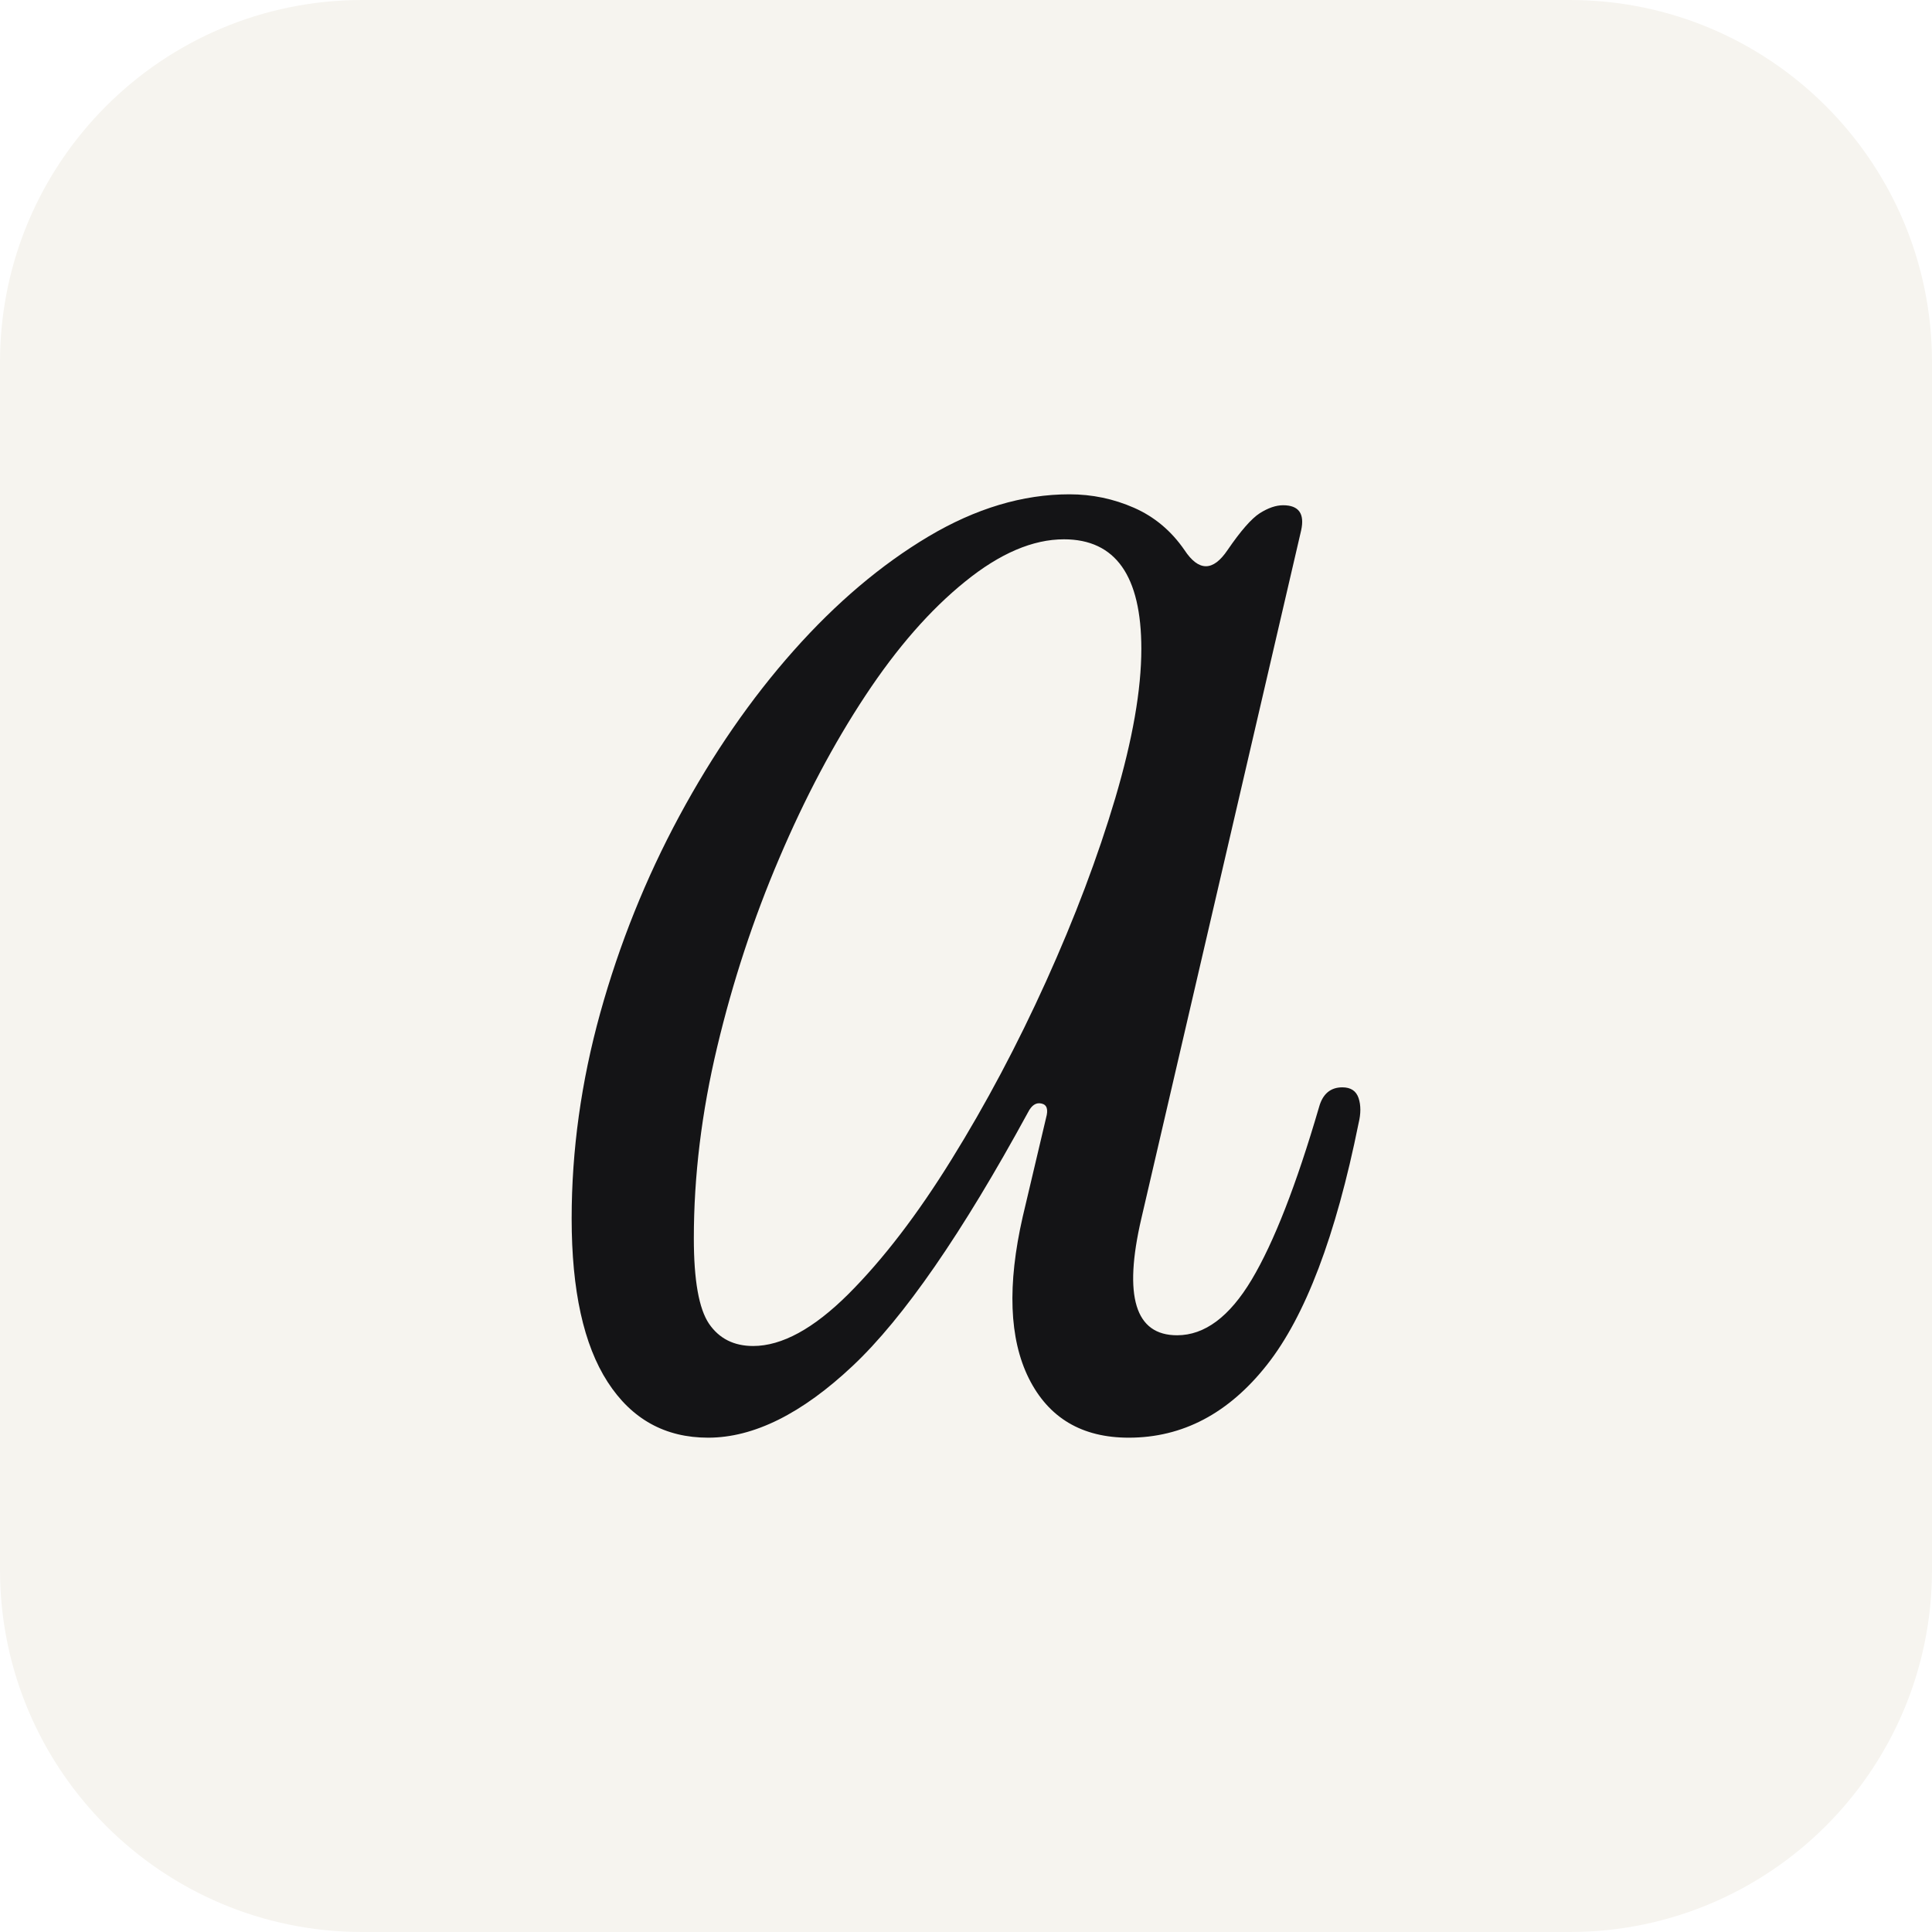
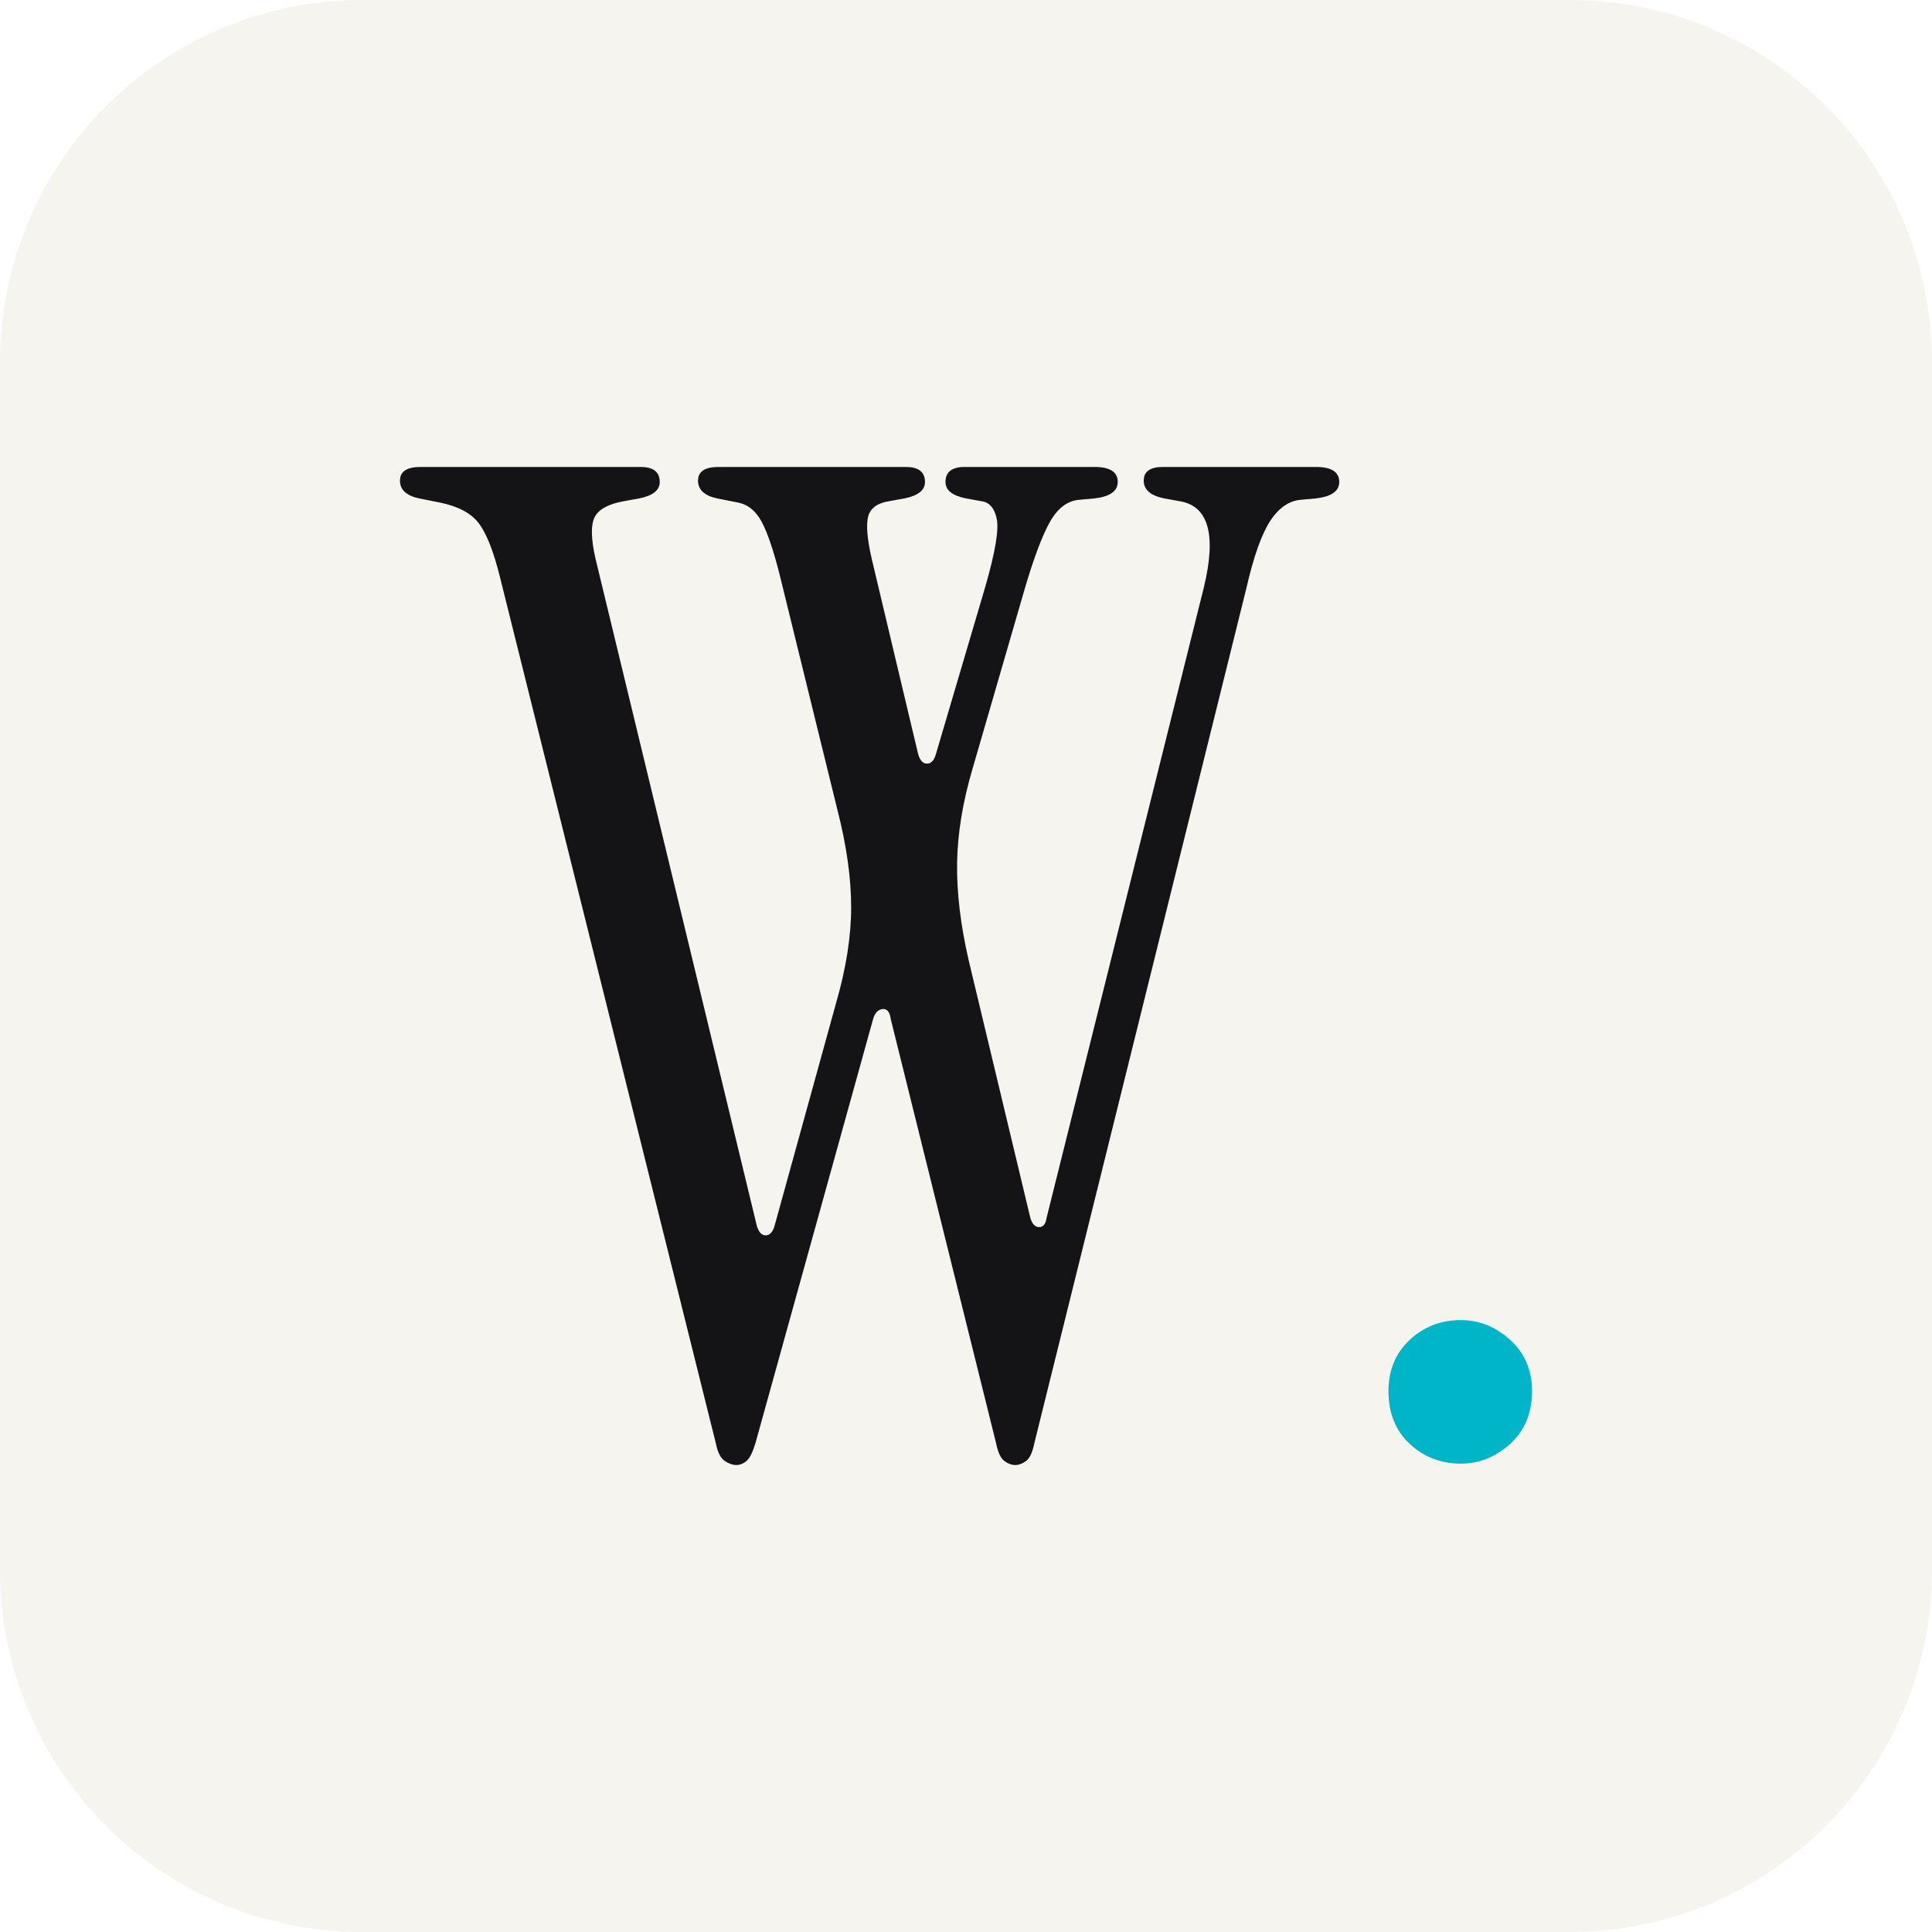
- <svg xmlns="http://www.w3.org/2000/svg" viewBox="0 0 512 512" role="img" aria-label="Atelier Digital">
+ <svg xmlns="http://www.w3.org/2000/svg" viewBox="0 0 512 512" role="img" aria-label="Websmith">
  <rect width="512" height="512" rx="96" fill="#F6F4EF" />
-   <path transform="translate(145.31 376.71) scale(3.5667)" d="M 11.875 1.203 C 8.676 1.203 6.188 -0.176 4.406 -2.938 C 2.625 -5.695 1.734 -9.742 1.734 -15.078 C 1.734 -20.148 2.441 -25.242 3.859 -30.359 C 5.285 -35.484 7.242 -40.359 9.734 -44.984 C 12.234 -49.617 15.062 -53.711 18.219 -57.266 C 21.383 -60.828 24.723 -63.656 28.234 -65.75 C 31.754 -67.844 35.25 -68.891 38.719 -68.891 C 40.406 -68.891 42.004 -68.555 43.516 -67.891 C 45.035 -67.223 46.285 -66.176 47.266 -64.75 C 47.797 -63.945 48.328 -63.547 48.859 -63.547 C 49.391 -63.547 49.926 -63.945 50.469 -64.75 C 51.445 -66.176 52.242 -67.086 52.859 -67.484 C 53.484 -67.879 54.062 -68.078 54.594 -68.078 C 55.758 -68.078 56.207 -67.457 55.938 -66.219 L 44.062 -15.078 C 42.719 -9.297 43.602 -6.406 46.719 -6.406 C 48.77 -6.406 50.617 -7.785 52.266 -10.547 C 53.91 -13.305 55.578 -17.578 57.266 -23.359 C 57.535 -24.336 58.113 -24.828 59 -24.828 C 59.625 -24.828 60.023 -24.562 60.203 -24.031 C 60.379 -23.5 60.379 -22.875 60.203 -22.156 C 58.516 -13.789 56.242 -7.805 53.391 -4.203 C 50.547 -0.598 47.125 1.203 43.125 1.203 C 39.645 1.203 37.172 -0.266 35.703 -3.203 C 34.242 -6.141 34.094 -10.145 35.25 -15.219 L 36.984 -22.562 C 37.16 -23.188 37.047 -23.539 36.641 -23.625 C 36.242 -23.719 35.91 -23.5 35.641 -22.969 C 30.742 -13.977 26.406 -7.703 22.625 -4.141 C 18.844 -0.578 15.258 1.203 11.875 1.203 Z M 15.219 -5.609 C 17.352 -5.609 19.711 -6.895 22.297 -9.469 C 24.879 -12.051 27.438 -15.391 29.969 -19.484 C 32.508 -23.578 34.848 -27.984 36.984 -32.703 C 39.117 -37.422 40.832 -41.957 42.125 -46.312 C 43.414 -50.676 44.062 -54.375 44.062 -57.406 C 44.062 -62.832 42.145 -65.547 38.312 -65.547 C 36 -65.547 33.551 -64.5 30.969 -62.406 C 28.383 -60.32 25.914 -57.5 23.562 -53.938 C 21.207 -50.375 19.07 -46.344 17.156 -41.844 C 15.238 -37.352 13.703 -32.68 12.547 -27.828 C 11.391 -22.984 10.812 -18.242 10.812 -13.609 C 10.812 -10.492 11.188 -8.379 11.938 -7.266 C 12.695 -6.16 13.789 -5.609 15.219 -5.609 Z M 15.219 -5.609" fill="#141416" />
+   <g transform="translate(112.52 384.62) scale(0.36232 -0.36232)">
+     <path d="M432 -10Q428 -10 424.0 -7.0Q420 -4 418 6L341 316Q340 324 335.0 323.5Q330 323 328 316L242 6Q239 -4 235.5 -7.0Q232 -10 228 -10Q224 -10 219.5 -7.0Q215 -4 213 6L55 640Q48 668 39.5 679.0Q31 690 11 694L-4 697Q-18 700 -18 710Q-18 720 -3 720H158Q172 720 172 709Q172 700 157 697L146 695Q129 692 124.5 683.5Q120 675 125 653L243 165Q245 158 249.5 158.0Q254 158 256 165L301 328Q312 366 312.0 398.0Q312 430 302 469L260 640Q253 668 246.5 680.0Q240 692 229 694L214 697Q200 700 200 710Q200 720 215 720H352Q366 720 366 709Q366 700 351 697L340 695Q327 693 324.5 684.0Q322 675 327 653L361 510Q363 503 367.5 503.0Q372 503 374 510L410 632Q421 670 418.5 682.0Q416 694 407 695L396 697Q381 700 381 709Q381 720 395 720H490Q507 720 507 709Q507 699 490 697L479 696Q466 695 457.5 680.0Q449 665 439 631L401 500Q390 463 389.5 430.5Q389 398 398 359L443 171Q445 164 449.5 164.0Q454 164 455 171L570 632Q584 690 552 695L541 697Q526 700 526 710Q526 720 540 720H652Q669 720 669 709Q669 699 652 697L641 696Q628 695 618.5 680.5Q609 666 601 631L446 6Q444 -4 440.0 -7.0Q436 -10 432 -10Z" fill="#141416" />
+     <g transform="translate(651 0)">
+       <path d="M107 -9Q85 -9 69.5 5.5Q54 20 54 44Q54 67 69.5 81.5Q85 96 107 96Q127 96 143.0 81.5Q159 67 159 44Q159 20 143.0 5.5Q127 -9 107 -9Z" fill="#00B5C8" />
+     </g>
+   </g>
</svg>
